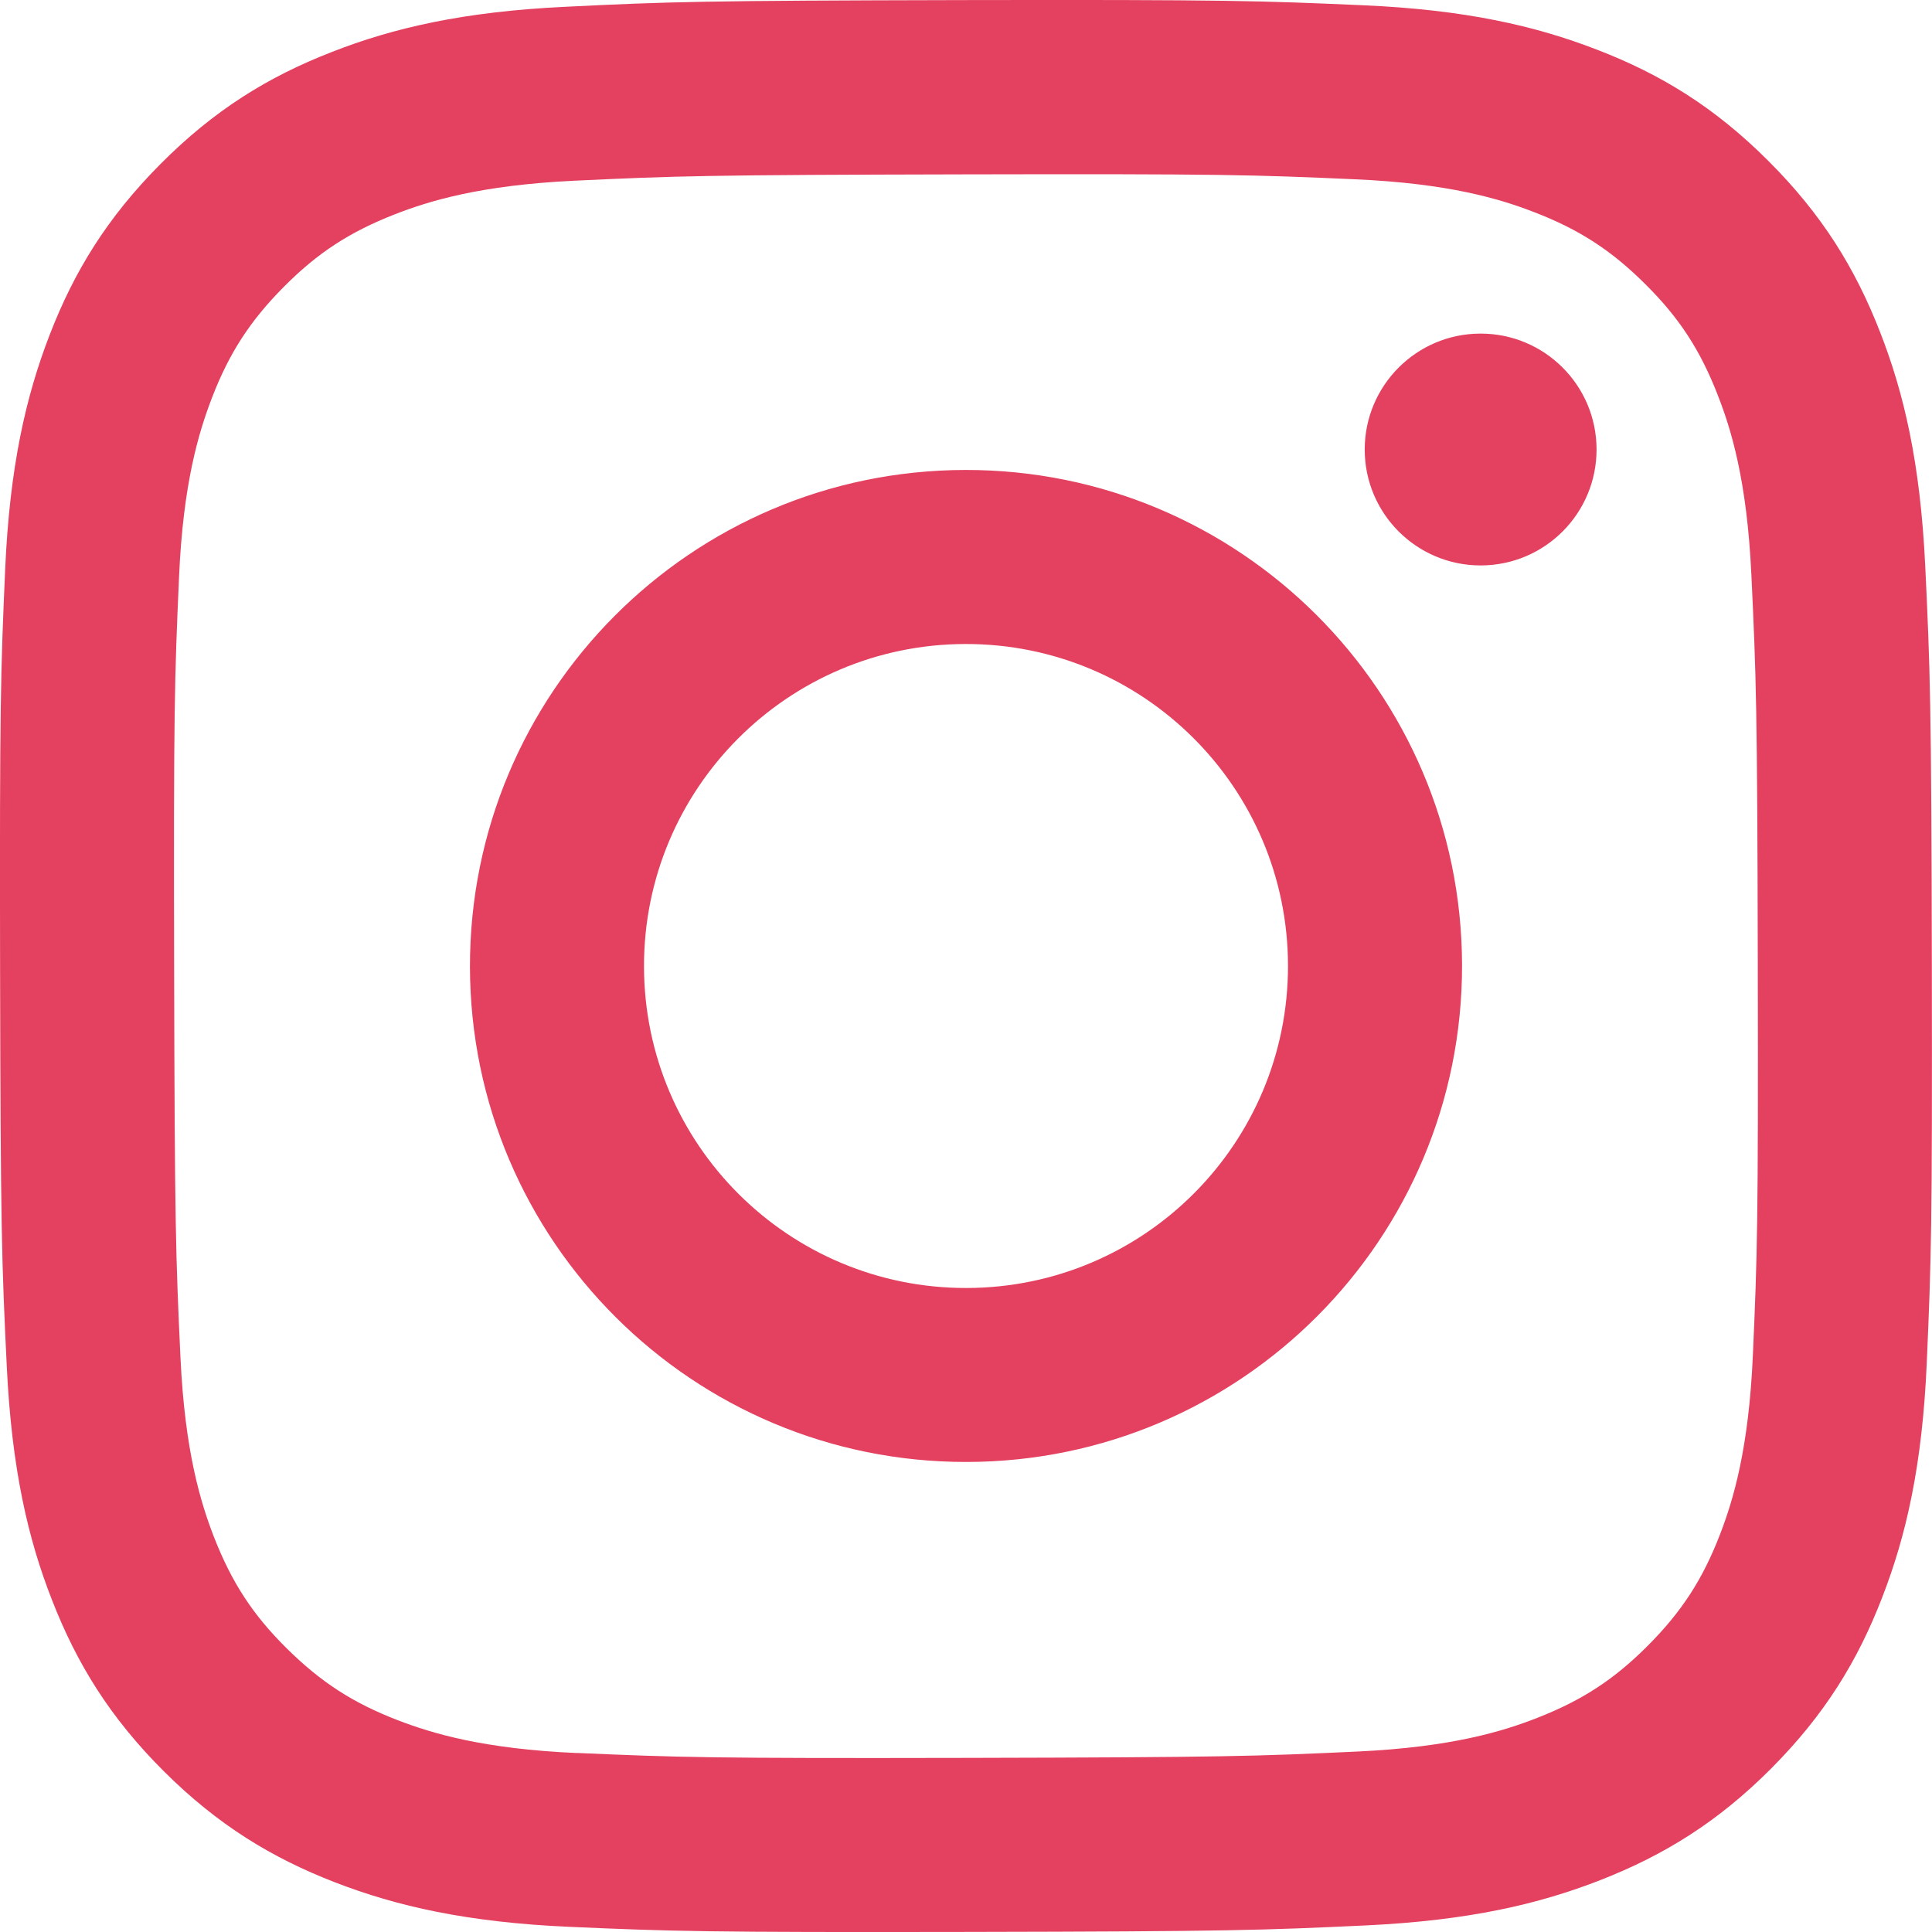
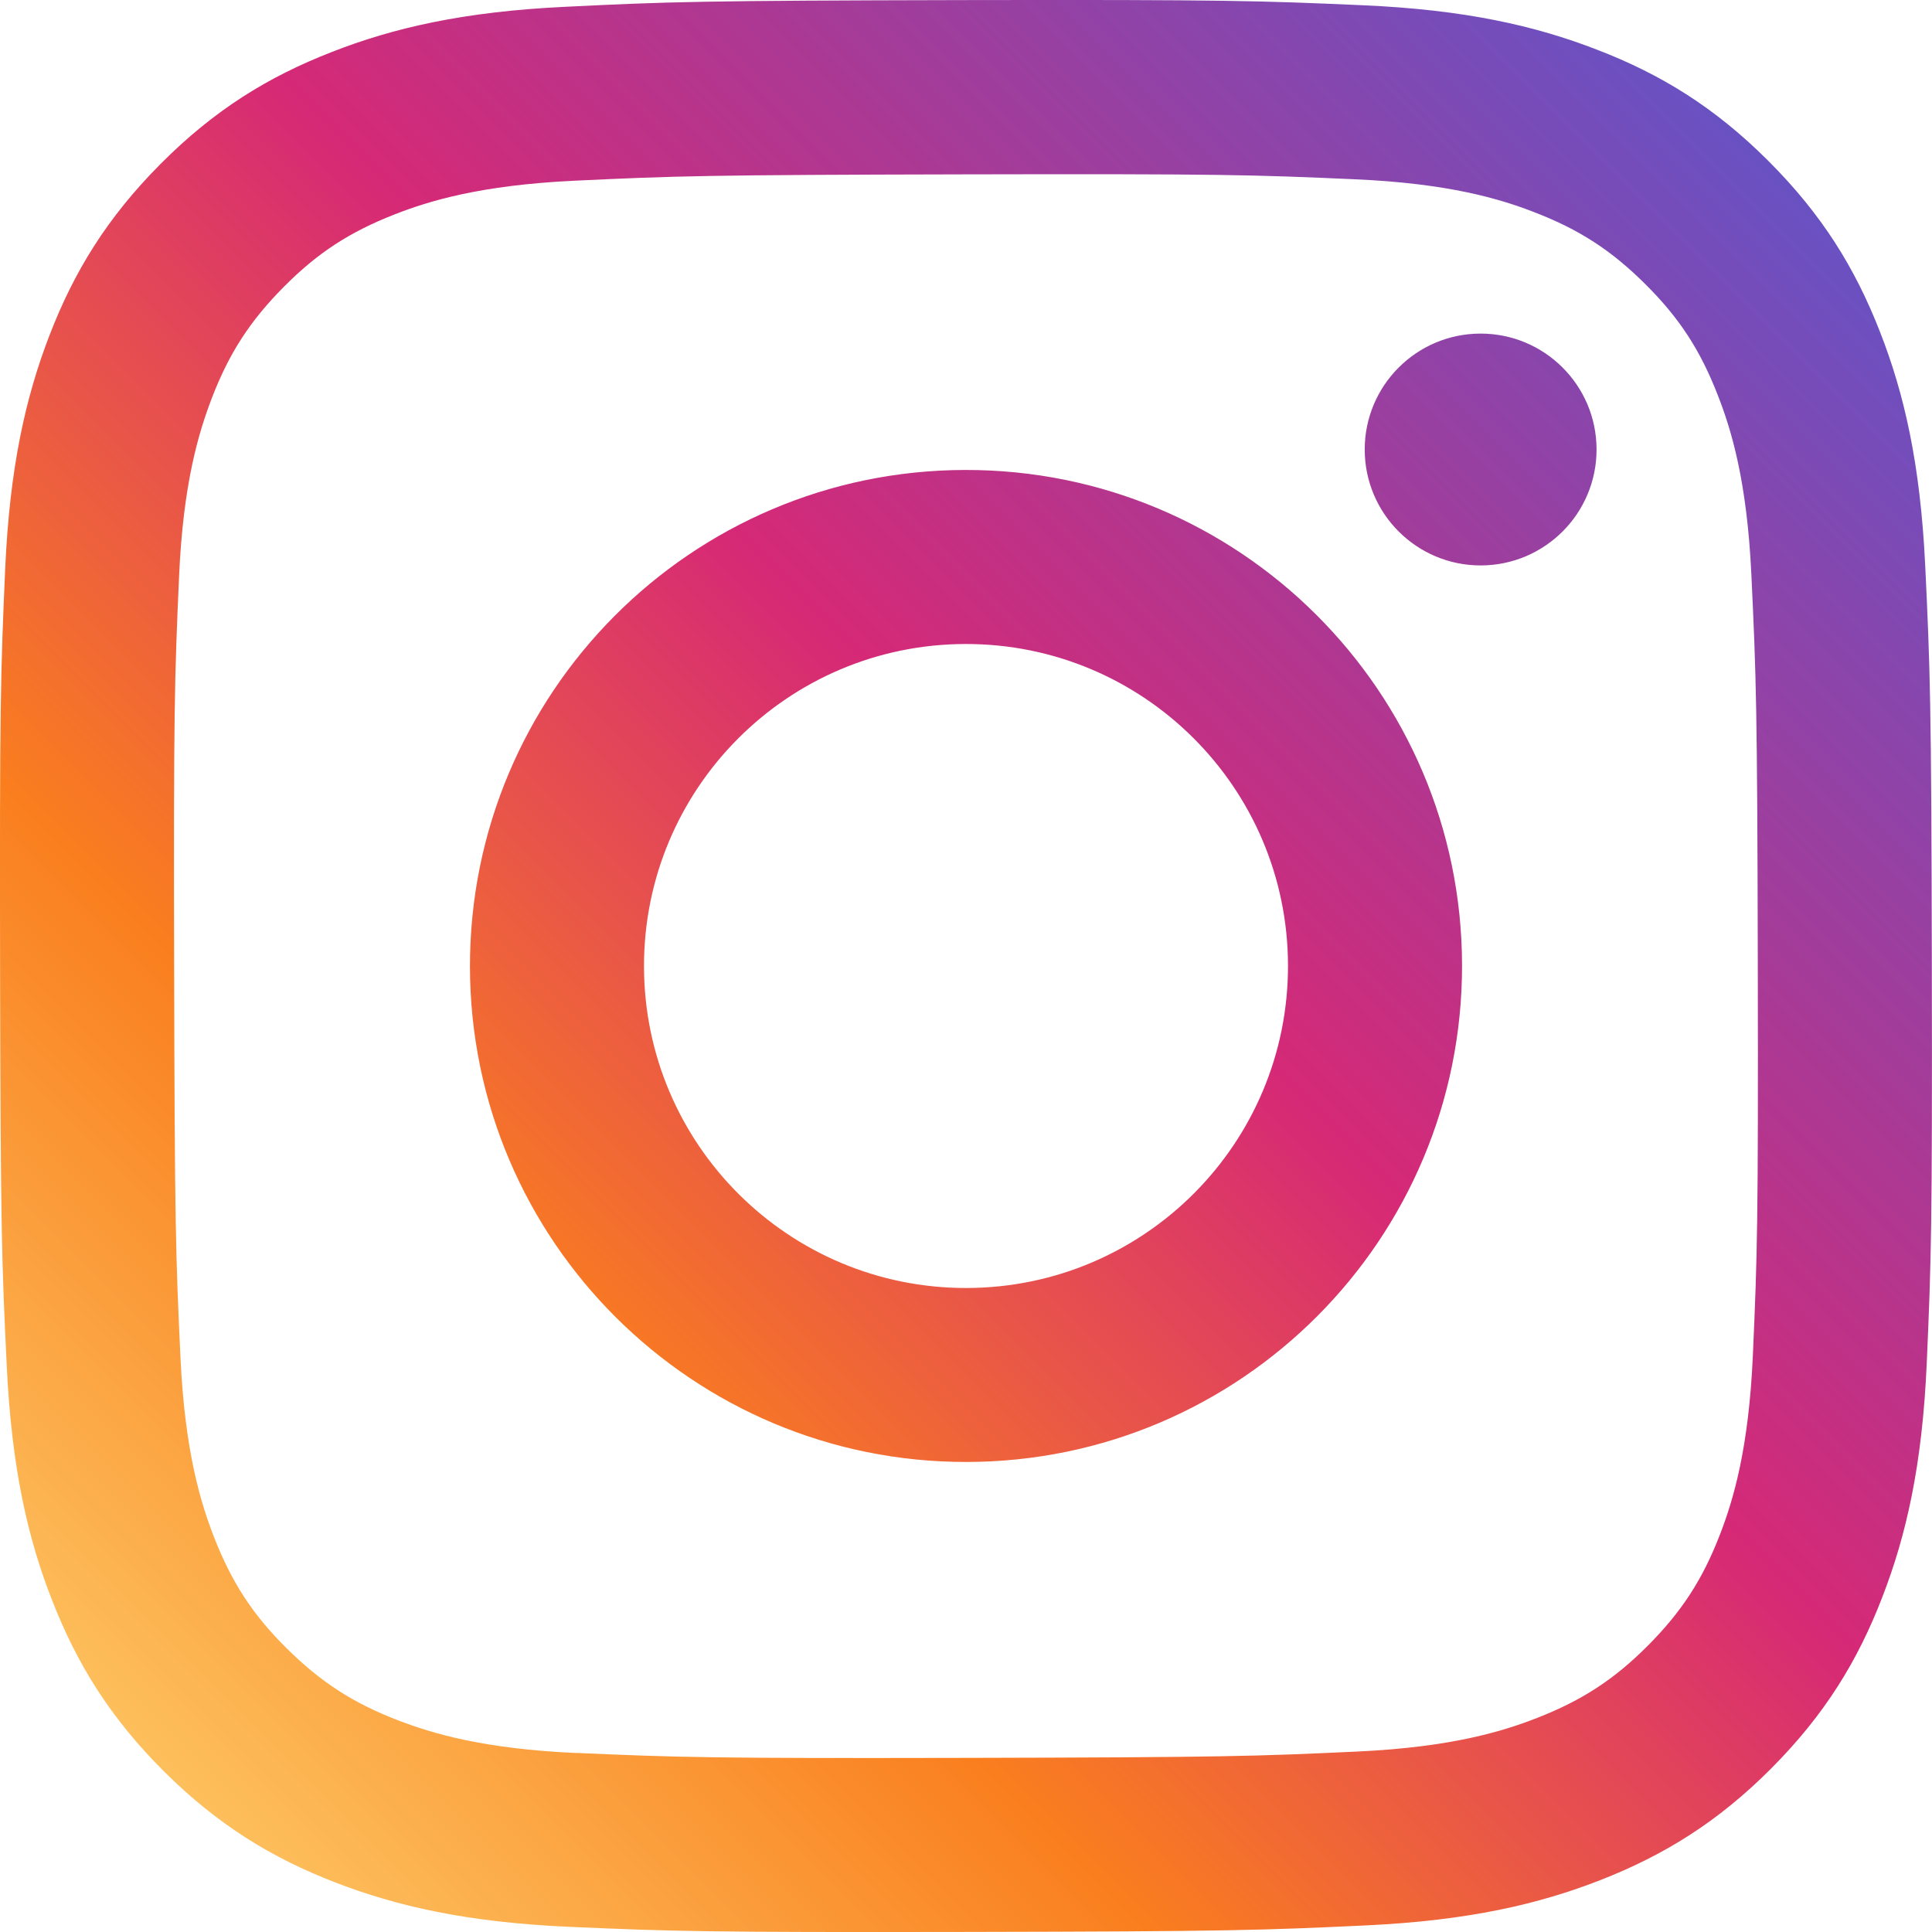
<svg xmlns="http://www.w3.org/2000/svg" viewBox="0 0 24 24" role="img" aria-label="Instagram">
-   <path fill="#E4405F" d="M7.03.084c-1.277.06-2.149.264-2.911.563-.789.307-1.458.72-2.123 1.388-.665.668-1.075 1.337-1.38 2.127-.295.764-.496 1.637-.552 2.914-.056 1.278-.069 1.688-.063 4.947.006 3.259.021 3.667.083 4.947.061 1.276.264 2.148.564 2.911.308.789.72 1.457 1.388 2.123.668.665 1.337 1.074 2.128 1.38.763.295 1.636.496 2.913.552 1.277.056 1.688.069 4.946.063 3.258-.006 3.668-.021 4.948-.081 1.28-.061 2.147-.265 2.91-.563.789-.309 1.458-.72 2.123-1.388.665-.668 1.075-1.338 1.379-2.128.296-.763.497-1.636.552-2.912.056-1.281.069-1.69.063-4.948-.006-3.258-.021-3.667-.082-4.947-.061-1.28-.264-2.149-.563-2.912-.308-.789-.72-1.457-1.388-2.123C21.298 1.33 20.628.921 19.838.617 19.074.321 18.202.12 16.924.065 15.647.009 15.236-.005 11.977.001 8.718.008 8.31.021 7.03.084m.14 21.693c-1.17-.051-1.805-.245-2.229-.408-.561-.216-.96-.477-1.382-.895-.422-.418-.681-.819-.9-1.378-.164-.423-.362-1.058-.417-2.228-.059-1.264-.072-1.644-.079-4.848-.007-3.204.005-3.583.061-4.848.05-1.169.246-1.805.408-2.228.216-.561.476-.96.895-1.382.419-.422.818-.681 1.378-.9.423-.165 1.058-.361 2.227-.417 1.266-.06 1.645-.072 4.848-.079 3.203-.007 3.583.005 4.849.061 1.169.051 1.805.244 2.228.408.561.216.96.475 1.382.895.422.419.682.818.9 1.379.165.422.362 1.056.417 2.226.06 1.266.074 1.645.08 4.848.006 3.203-.005 3.583-.061 4.848-.051 1.17-.245 1.806-.408 2.229-.216.56-.476.96-.895 1.381-.419.421-.818.681-1.378.9-.422.165-1.058.362-2.226.417-1.266.059-1.645.072-4.849.079-3.204.007-3.583-.006-4.848-.061M16.953 5.586A1.44 1.44 0 1 0 18.39 4.144a1.44 1.44 0 0 0-1.437 1.442M5.838 12.012c.007 3.403 2.771 6.156 6.173 6.149 3.403-.006 6.157-2.77 6.151-6.173-.006-3.403-2.771-6.157-6.174-6.15-3.403.007-6.156 2.771-6.15 6.174M8 12.008a4 4 0 1 1 4.008 3.992A4 4 0 0 1 8 12.008" />
+   <defs>
+     <linearGradient id="ig" x1="0" y1="1" x2="1" y2="0">
+       <stop offset="0" stop-color="#FEDA75" />
+       <stop offset=".3" stop-color="#FA7E1E" />
+       <stop offset=".55" stop-color="#D62976" />
+       <stop offset="1" stop-color="#4F5BD5" />
+     </linearGradient>
+   </defs>
+   <path fill="url(#ig)" d="M7.03.084c-1.277.06-2.149.264-2.911.563-.789.307-1.458.72-2.123 1.388-.665.668-1.075 1.337-1.38 2.127-.295.764-.496 1.637-.552 2.914-.056 1.278-.069 1.688-.063 4.947.006 3.259.021 3.667.083 4.947.061 1.276.264 2.148.564 2.911.308.789.72 1.457 1.388 2.123.668.665 1.337 1.074 2.128 1.38.763.295 1.636.496 2.913.552 1.277.056 1.688.069 4.946.063 3.258-.006 3.668-.021 4.948-.081 1.28-.061 2.147-.265 2.91-.563.789-.309 1.458-.72 2.123-1.388.665-.668 1.075-1.338 1.379-2.128.296-.763.497-1.636.552-2.912.056-1.281.069-1.69.063-4.948-.006-3.258-.021-3.667-.082-4.947-.061-1.28-.264-2.149-.563-2.912-.308-.789-.72-1.457-1.388-2.123C21.298 1.33 20.628.921 19.838.617 19.074.321 18.202.12 16.924.065 15.647.009 15.236-.005 11.977.001 8.718.008 8.31.021 7.03.084m.14 21.693c-1.17-.051-1.805-.245-2.229-.408-.561-.216-.96-.477-1.382-.895-.422-.418-.681-.819-.9-1.378-.164-.423-.362-1.058-.417-2.228-.059-1.264-.072-1.644-.079-4.848-.007-3.204.005-3.583.061-4.848.05-1.169.246-1.805.408-2.228.216-.561.476-.96.895-1.382.419-.422.818-.681 1.378-.9.423-.165 1.058-.361 2.227-.417 1.266-.06 1.645-.072 4.848-.079 3.203-.007 3.583.005 4.849.061 1.169.051 1.805.244 2.228.408.561.216.96.475 1.382.895.422.419.682.818.9 1.379.165.422.362 1.056.417 2.226.06 1.266.074 1.645.08 4.848.006 3.203-.005 3.583-.061 4.848-.051 1.17-.245 1.806-.408 2.229-.216.56-.476.96-.895 1.381-.419.421-.818.681-1.378.9-.422.165-1.058.362-2.226.417-1.266.059-1.645.072-4.849.079-3.204.007-3.583-.006-4.848-.061M16.953 5.586A1.44 1.44 0 1 0 18.39 4.144a1.44 1.44 0 0 0-1.437 1.442M5.838 12.012c.007 3.403 2.771 6.156 6.173 6.149 3.403-.006 6.157-2.77 6.151-6.173-.006-3.403-2.771-6.157-6.174-6.15-3.403.007-6.156 2.771-6.15 6.174M8 12.008a4 4 0 1 1 4.008 3.992A4 4 0 0 1 8 12.008" />
</svg>
